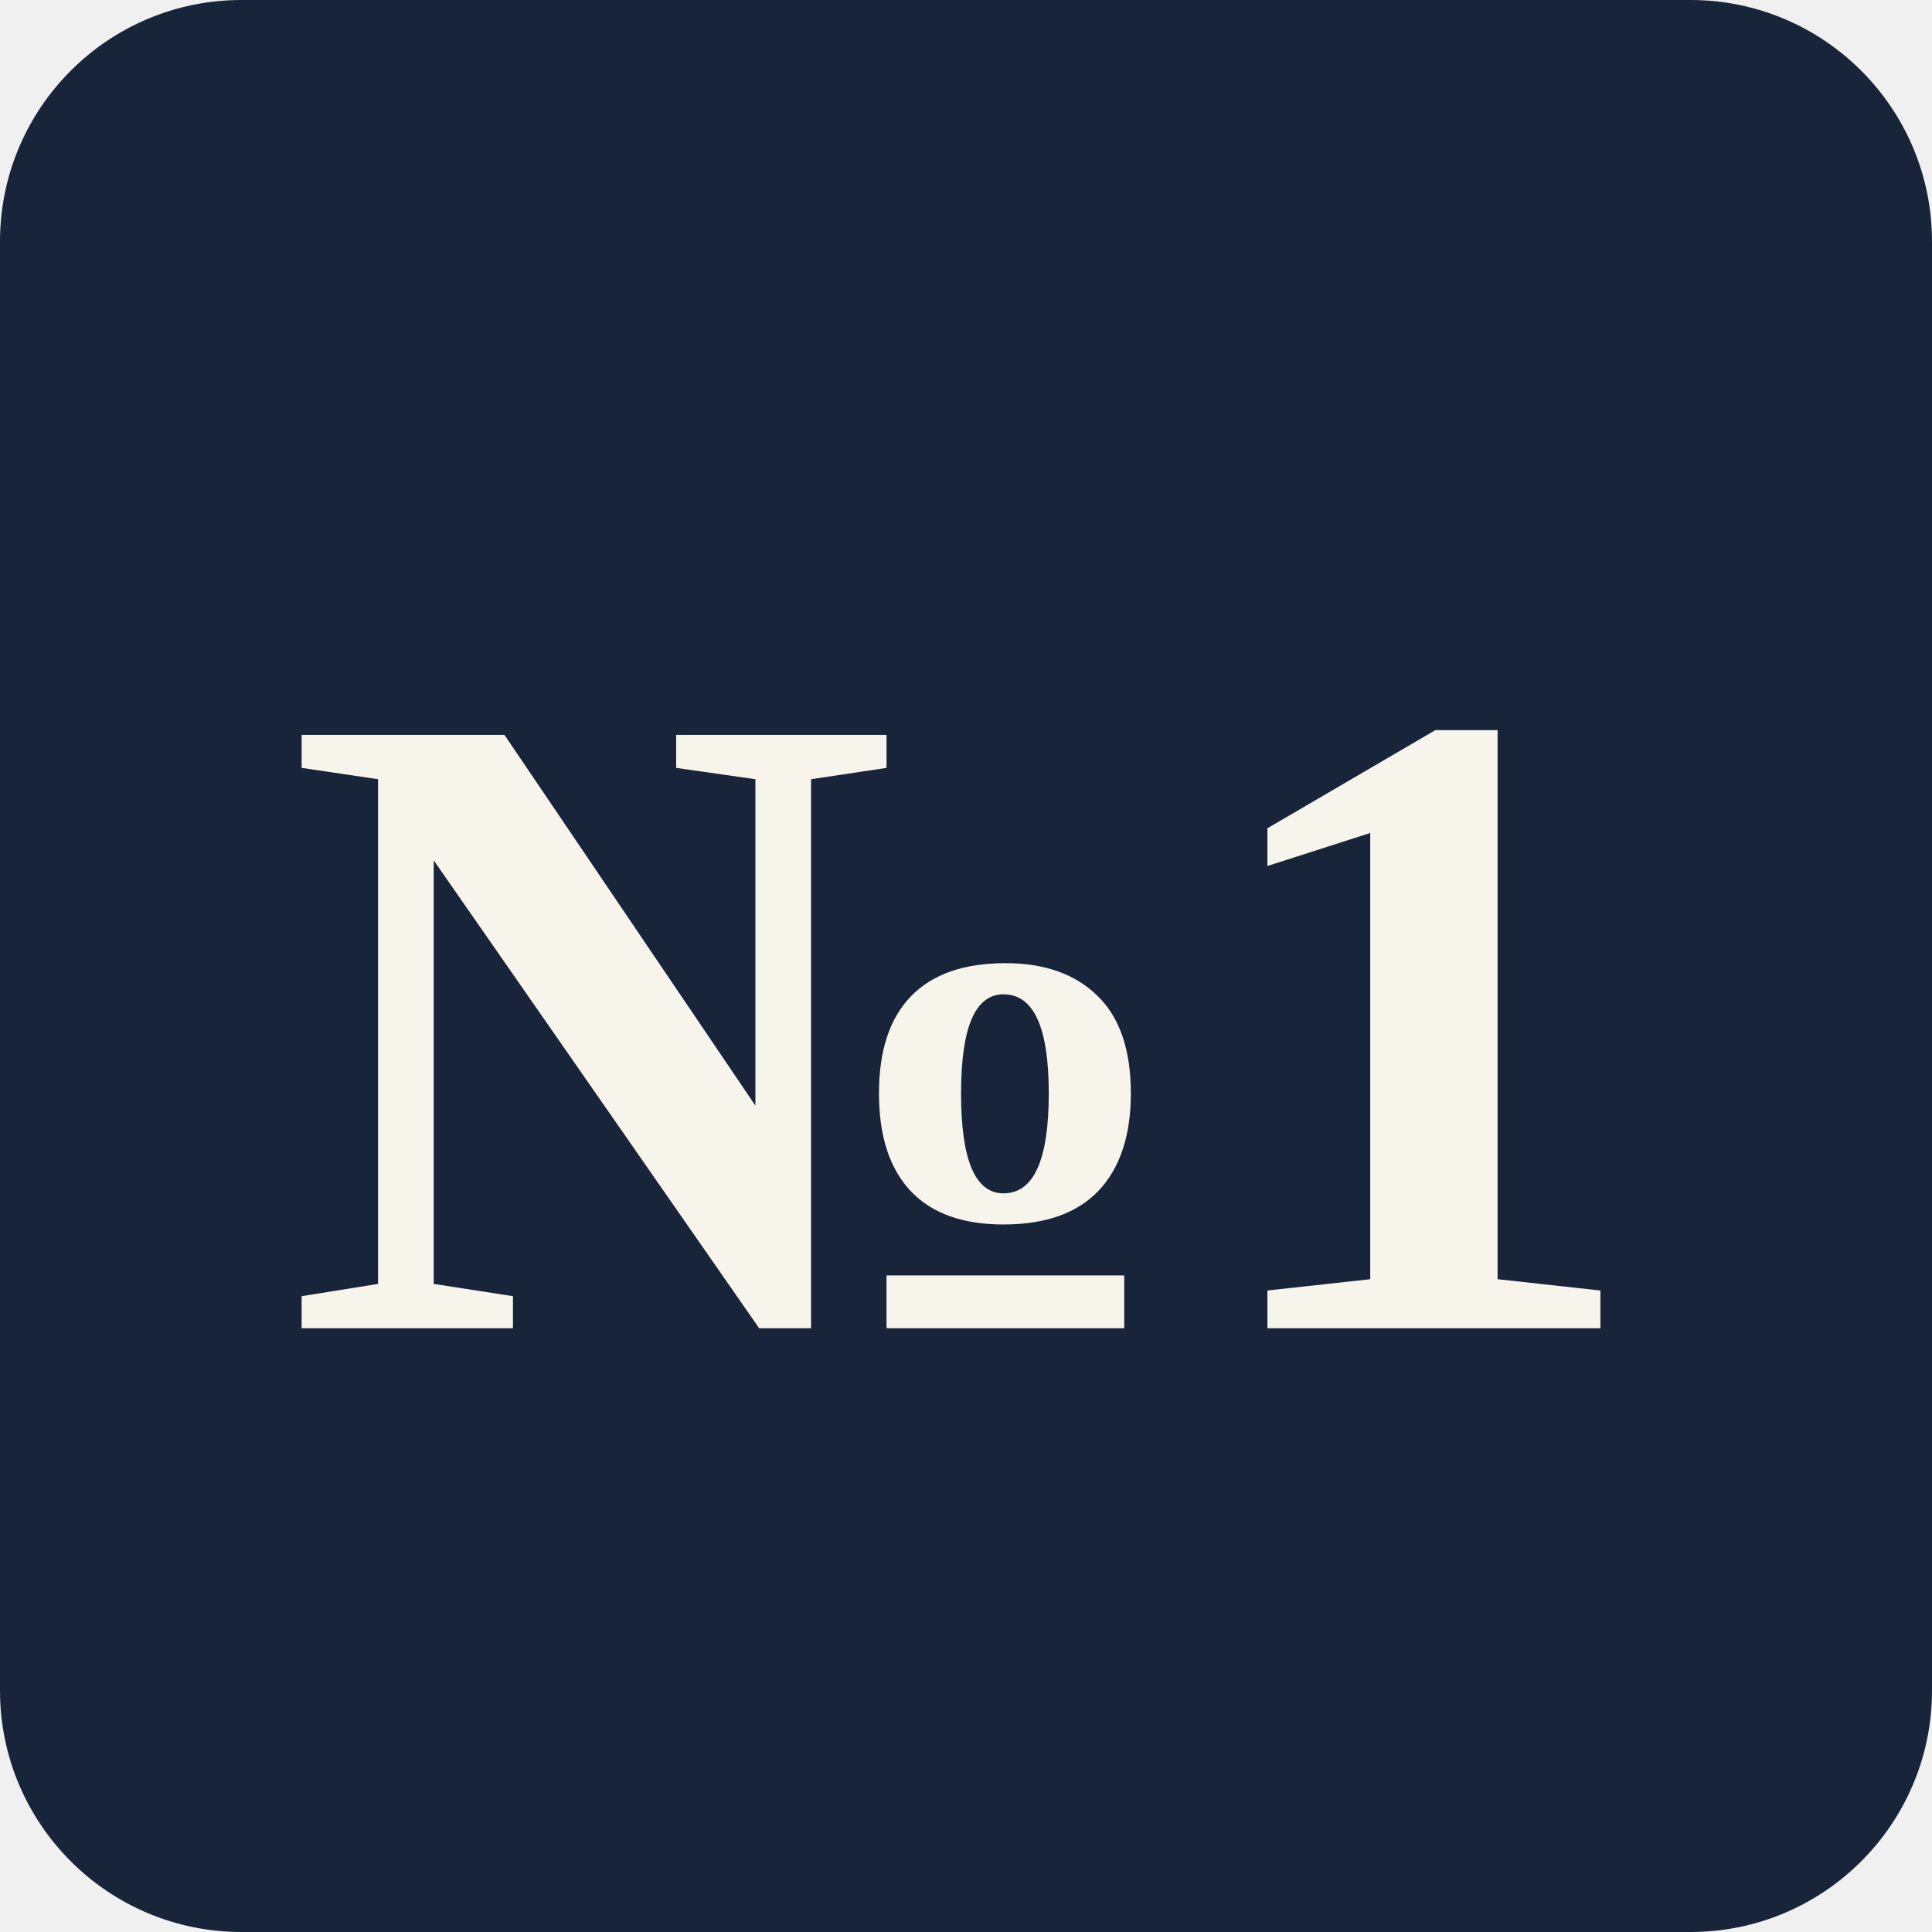
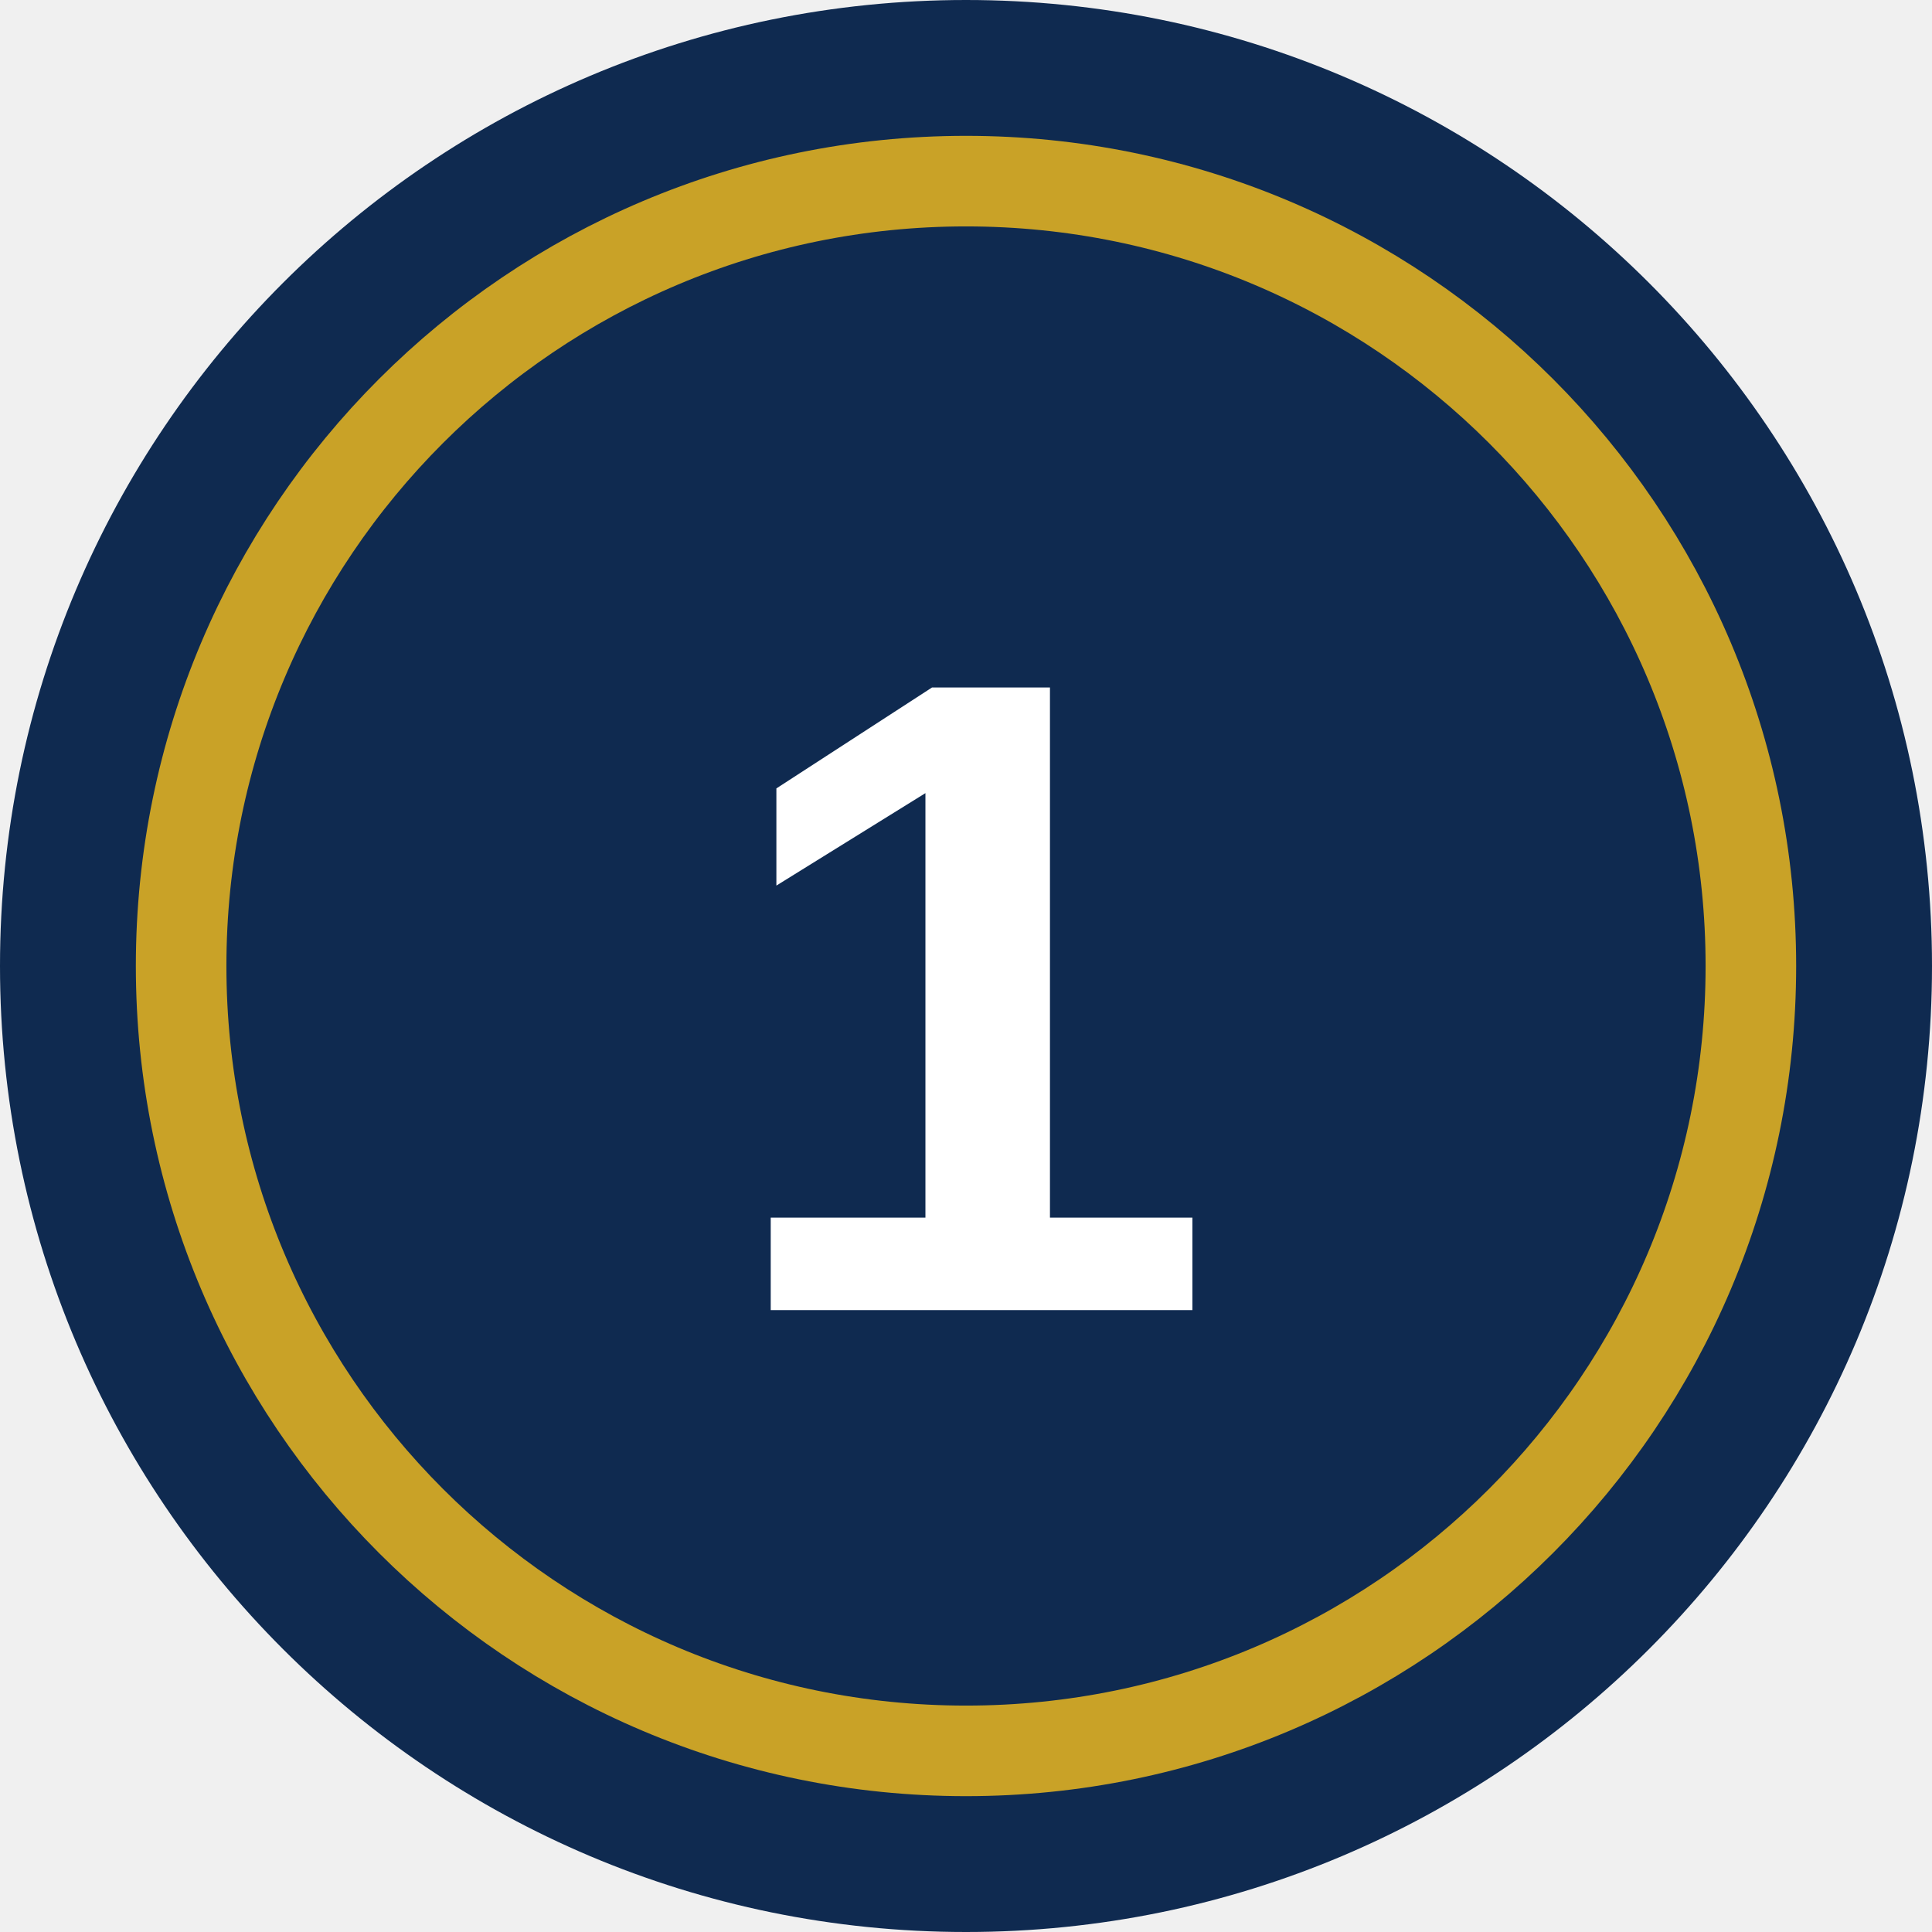
- <svg xmlns="http://www.w3.org/2000/svg" viewBox="0 0 32 32" role="img" aria-label="WUI">
-   <rect width="32" height="32" rx="4" fill="#18243a" />
-   <text x="16" y="22" text-anchor="middle" font-family="Georgia, 'Times New Roman', serif" font-size="15" font-weight="700" fill="#f7f4ec">№1</text>
+ <svg xmlns="http://www.w3.org/2000/svg" viewBox="0 0 32 32" role="img" aria-label="The World University Index">
+   <circle cx="16" cy="16" r="16" fill="#0f2a50" />
+   <circle cx="16" cy="16" r="13" fill="none" stroke="#c9a227" stroke-width="1.5" />
+   <text x="16" y="16.5" text-anchor="middle" dominant-baseline="central" font-family="'Arial Narrow', 'Helvetica Neue', Arial, sans-serif" font-size="15" font-weight="700" fill="#fff">1</text>
</svg>
